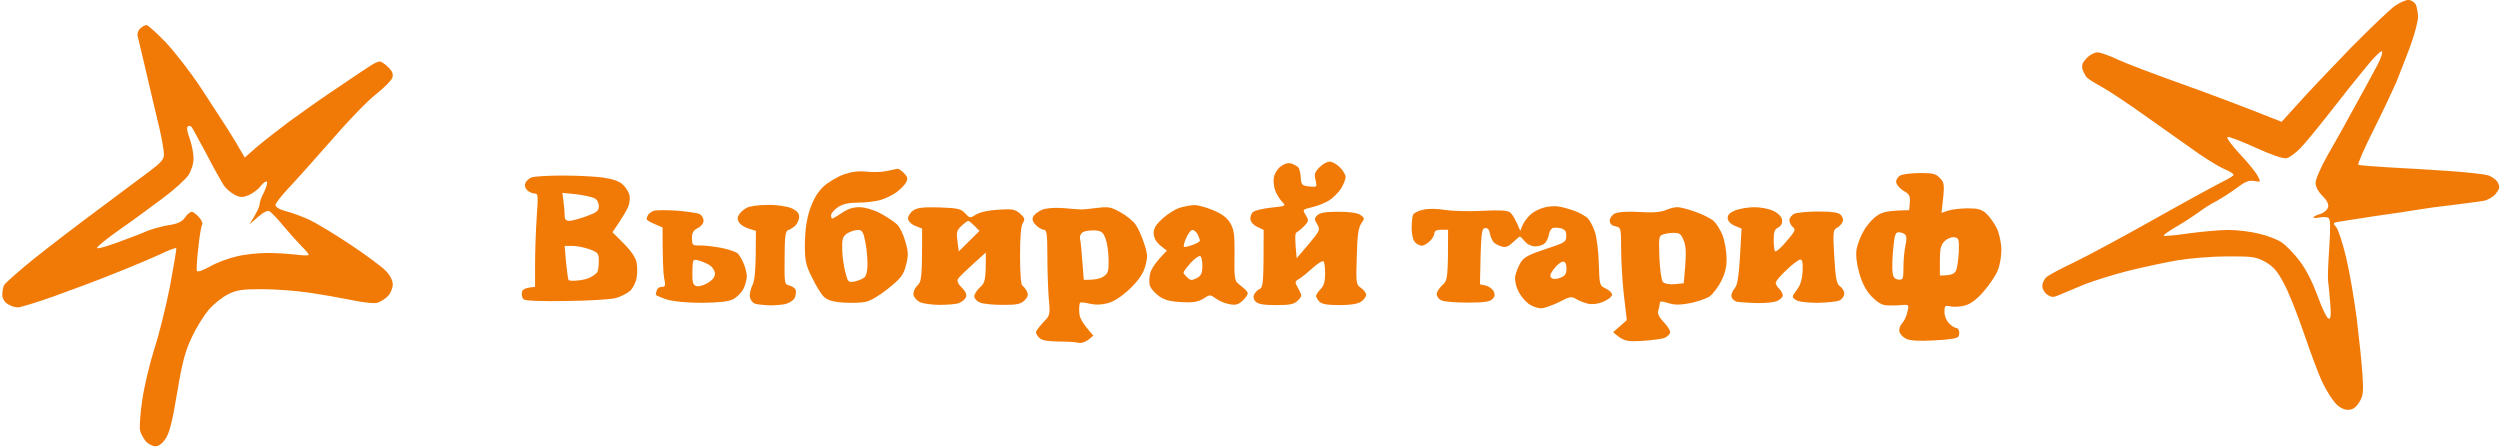
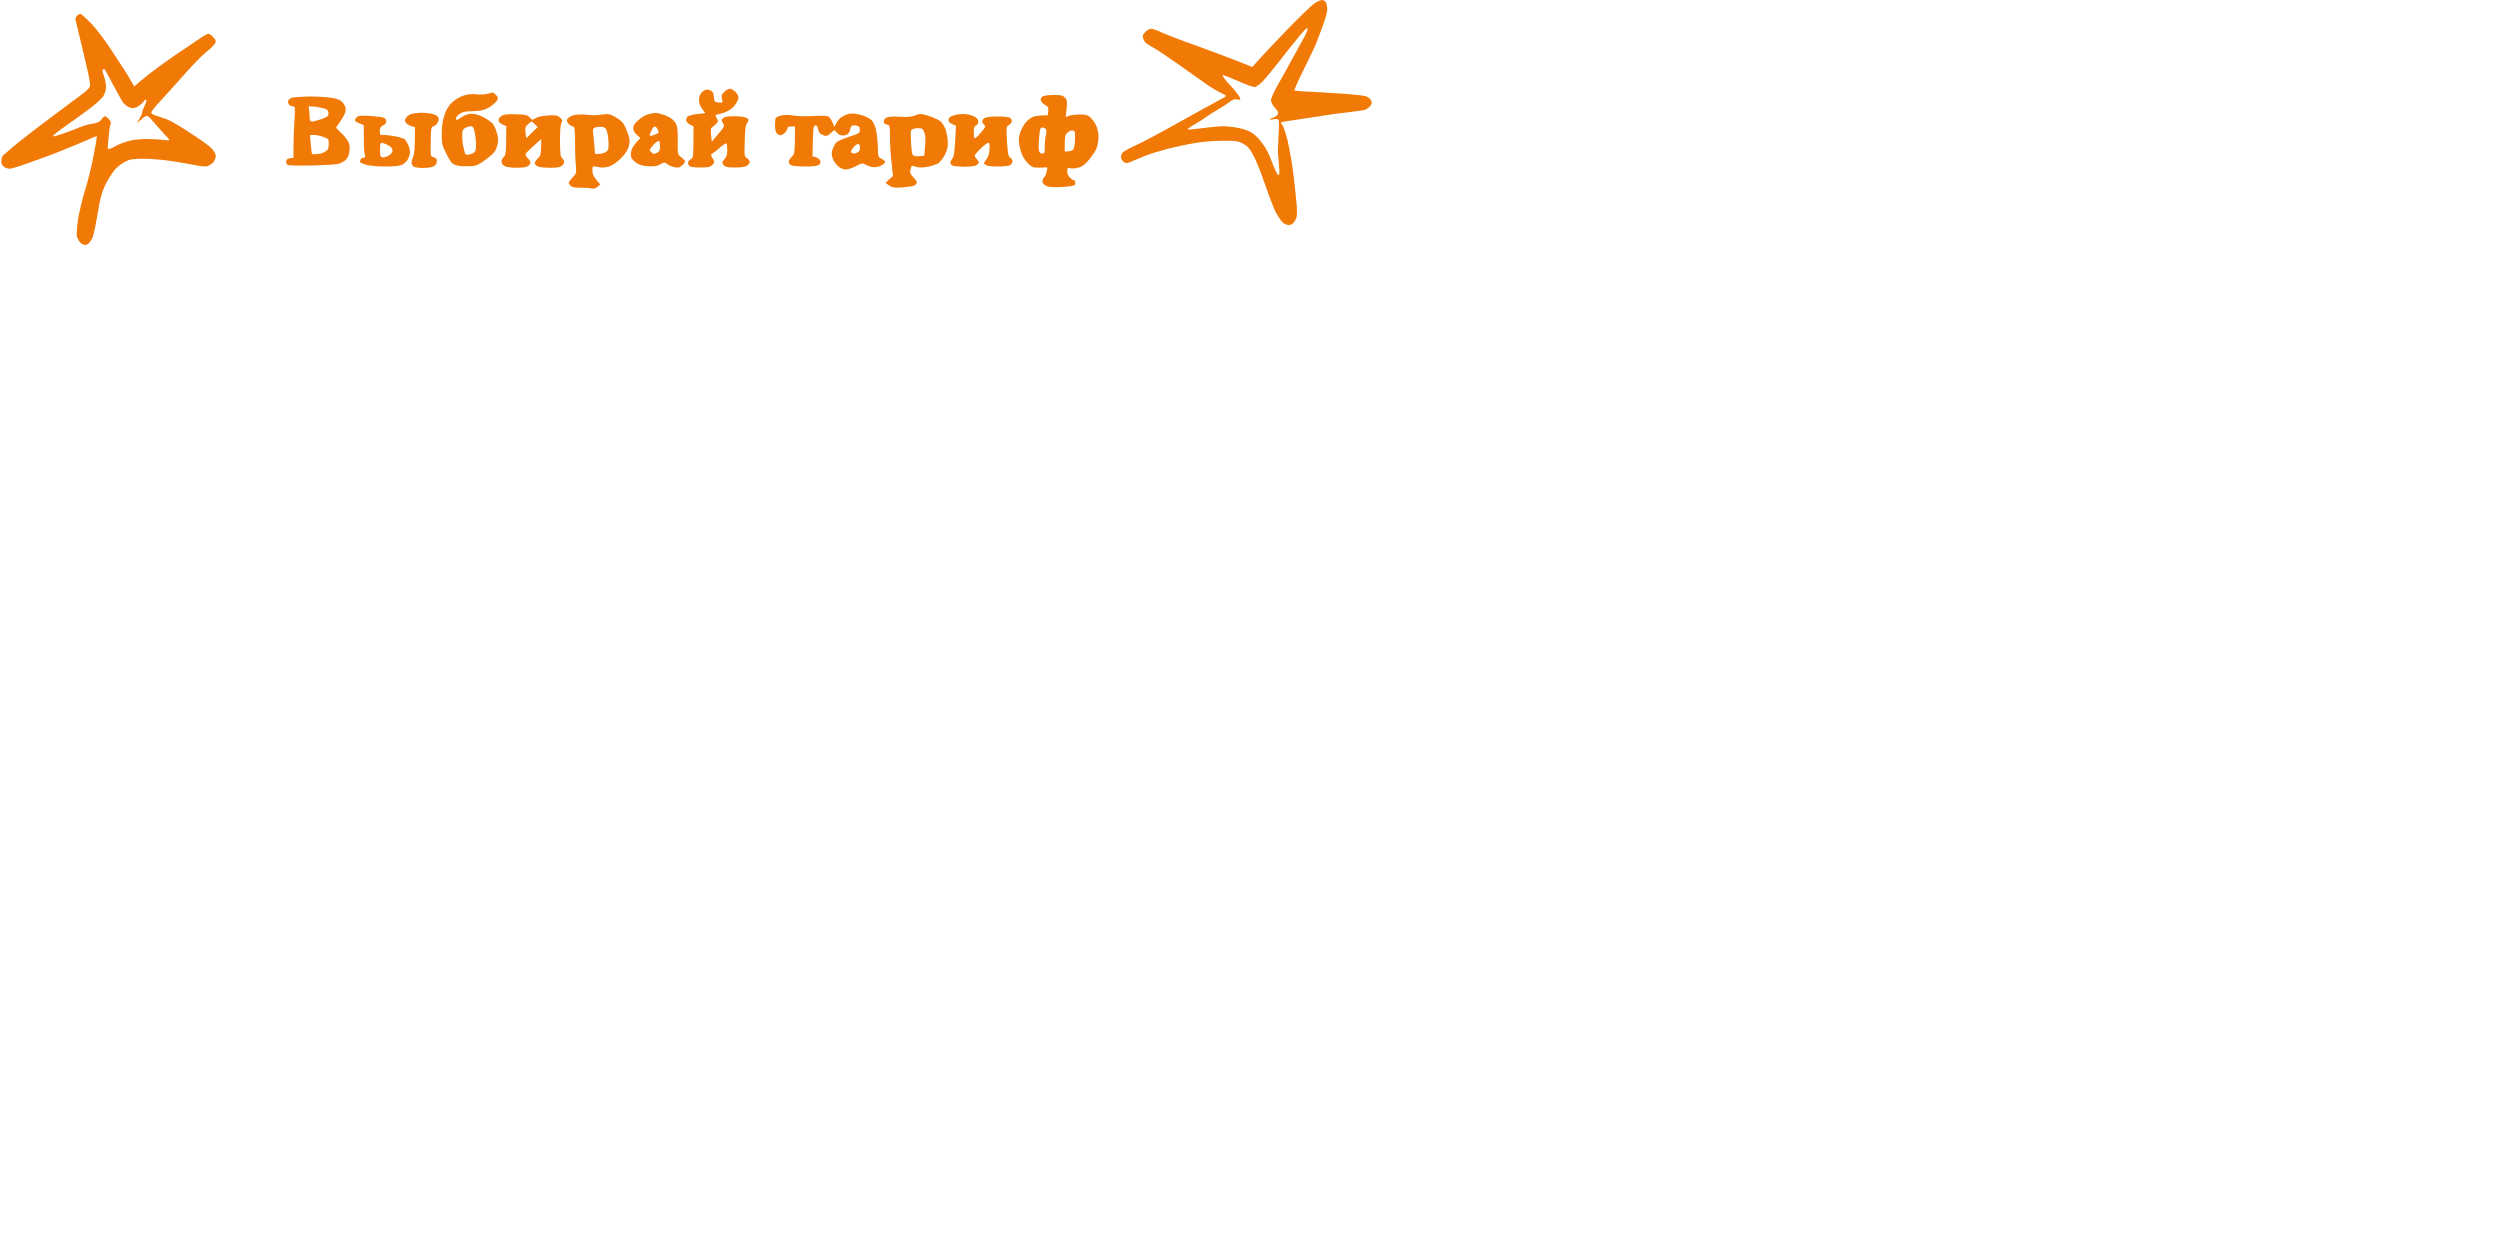
- <svg xmlns="http://www.w3.org/2000/svg" version="1.2" width="1098" height="196" preserveAspectRatio="xMinYMin">
-   <path fill-rule="evenodd" d="M64.3 11c.7 0 4.5 3.5 8.6 7.7C76.9 23 84 32.1 88.5 39s9.8 15 11.7 18c1.9 3 4.3 7 7.3 12.2l5-4.4c2.8-2.4 9.3-7.5 14.5-11.4 5.2-3.8 14.8-10.6 21.3-14.9 6.5-4.4 13-8.8 14.5-9.7 1.5-1 3.3-1.8 4-1.8.6 0 2.3 1.1 3.7 2.5 1.9 1.9 2.3 3 1.8 4.7-.5 1.2-3.7 4.5-7.3 7.3-3.6 2.8-12.1 11.6-19 19.6-6.9 7.9-15.3 17.3-18.7 20.9-3.4 3.6-6.3 7.2-6.3 8 0 1 1.7 2 4.7 2.8 2.7.7 7.3 2.4 10.3 3.8 3 1.4 11.1 6.3 18 10.9 6.9 4.6 13.9 9.8 15.5 11.5 1.9 2 3 4.2 3 6 0 1.5-.9 3.7-2 4.9-1.1 1.2-3.1 2.5-4.5 3-1.6.5-5.7.1-11.5-1.1-5-1-13.5-2.5-19-3.3-5.5-.8-14.7-1.5-20.5-1.5-8.9 0-11.2.4-14.9 2.3-2.5 1.2-6.2 4.2-8.4 6.7-2.1 2.5-5.5 7.9-7.4 12-2.9 6.1-4.2 10.7-6.5 24.5-2.1 12.7-3.4 17.8-5.1 20.2-1.4 2.1-3 3.3-4.4 3.3-1.3 0-3.2-1-4.3-2.2-1-1.3-2.2-3.4-2.5-4.8-.3-1.4.1-7.5 1-13.5s3.3-16 5.2-22c2-6 5.1-18.4 6.9-27.5 1.7-9.1 3-16.7 2.8-17-.2-.3-3.4.9-7.1 2.7-3.7 1.7-12.7 5.5-19.8 8.3-7.1 2.9-19.2 7.4-26.7 10.1-7.6 2.7-14.8 4.9-16 4.9-1.3 0-3.3-.7-4.5-1.5-1.4-.9-2.3-2.5-2.3-4.1 0-1.4.4-3.3.8-4.2.5-.9 6.3-6 12.8-11.3 6.5-5.2 18.9-14.7 27.4-21 8.5-6.4 18.8-14 22.8-17 6-4.5 7.3-5.9 7.2-8.2 0-1.5-.9-6.6-2-11.5-1.2-4.8-2.7-11.4-3.5-14.7-.8-3.3-2.3-10-3.5-15-1.2-5-2.3-9.8-2.6-10.8-.2-.9.3-2.4 1.2-3.2.8-.8 2.1-1.5 2.7-1.5zm19 49.8c.9 2.6 1.7 6.5 1.7 8.7 0 2.5-.9 5.3-2.3 7.5-1.3 1.9-6.6 6.7-11.8 10.5-5.2 3.9-13.5 10-18.6 13.5-5.1 3.6-9.4 7.1-9.7 7.8-.4.7 3.2-.2 8.7-2.2 5-1.8 11-4.1 13.2-5.1 2.2-.9 6.5-2.1 9.5-2.6 4.1-.6 5.9-1.5 7.3-3.4.9-1.4 2.3-2.5 3-2.5.6.1 2.1 1.2 3.2 2.5s1.7 2.7 1.3 3.2c-.4.4-1.2 5-1.7 10.1-.6 5-.9 9.7-.6 10.2.3.6 2.8-.3 5.8-2 2.8-1.6 8.1-3.6 11.7-4.4 3.6-.9 9.6-1.5 13.5-1.5 3.9 0 9.4.4 12.3.7 3 .4 5.5.5 5.7.2.3-.3-1-1.8-2.7-3.5-1.7-1.7-5.3-5.7-8.1-9-2.7-3.3-5.6-6.3-6.3-6.7-.9-.5-2.8.4-5.1 2.5l-3.7 3.2c3.4-5.4 4.4-7.8 4.4-8.7 0-1 .9-3.5 2-5.5 1-2.1 1.6-4.1 1.2-4.5-.4-.4-1.6.5-2.7 1.9-1.1 1.5-3.5 3.2-5.2 4-2.8 1.1-3.8 1.1-6.3-.2-1.6-.8-3.8-2.7-4.8-4.2-1-1.6-4.5-7.8-7.6-13.8-3.2-6-6.1-11.3-6.5-11.8-.4-.4-1.1-.5-1.6-.2-.6.4-.3 2.5.8 5.3zM1057.7 0c1.3 0 2.7.9 3.3 2 .5 1.1 1 3.6 1 5.5s-1.6 7.9-3.6 13.3c-2 5.3-4.7 12.2-5.9 15.2-1.3 3-5.7 12.4-9.9 20.8-4.2 8.3-7.3 15.4-6.8 15.6.4.2 6.3.7 13.2 1.1 6.9.3 18.8 1.1 26.5 1.6 7.7.5 15.5 1.4 17.3 1.9 1.7.6 3.7 2 4.3 3.3.9 1.8.7 2.7-.9 4.7-1 1.4-3.4 2.8-5.3 3.2-1.9.3-7.9 1.1-13.4 1.8-5.5.6-12.2 1.5-15 2-2.7.5-11.7 1.8-20 3-8.2 1.3-15.7 2.4-16.5 2.6-1.3.4-1.3.6.1 2.2.8.9 2.8 6.9 4.3 13.2 1.5 6.3 3.6 18.5 4.7 27 1 8.5 2.2 19.5 2.5 24.5.5 8 .3 9.4-1.5 12.3-1.5 2.3-2.9 3.2-4.8 3.2-1.8 0-3.8-1-5.4-2.7-1.5-1.6-4-5.5-5.6-8.8-1.7-3.3-5.3-13-8.2-21.5-2.9-8.5-6.9-18.7-9-22.5-2.9-5.5-4.7-7.5-8.2-9.5-4-2.2-5.5-2.4-16.4-2.4-6.6 0-16.5.8-22 1.7-5.5.9-15.4 3.1-22 4.7-6.6 1.7-15.2 4.4-19 5.9-3.8 1.6-8.6 3.6-10.5 4.4-3.1 1.4-3.8 1.4-5.7.2-1.3-.8-2.3-2.5-2.3-3.7-.1-1.3.7-3 1.7-4 1-.9 6.5-3.9 12.3-6.6 5.8-2.8 21.6-11.3 35.1-18.9 13.5-7.6 26.9-14.9 29.7-16.3 2.9-1.4 5.2-2.8 5.2-3.2 0-.5-1.7-1.5-3.7-2.4-2.1-.8-7.2-3.9-11.3-6.7-4.1-2.9-14.2-10-22.5-15.9-8.2-5.9-17.5-12.1-20.5-13.7-3-1.6-6-3.5-6.6-4.2-.6-.8-1.4-2.4-1.8-3.6-.4-1.7.1-3 1.9-4.8 1.3-1.4 3.4-2.5 4.7-2.5 1.3 0 5.2 1.4 8.8 3.1 3.6 1.7 16 6.4 27.5 10.5s26.3 9.6 44.6 16.9l7.7-8.5c4.2-4.7 14.4-15.4 22.6-23.9 8.3-8.4 16.9-16.6 19-18.2 2.2-1.6 5-2.9 6.3-2.9zm-34.5 49.5c-5.2 6.6-11 13.7-13 15.7-2.1 2.1-4.7 4-5.9 4.3-1.5.3-6.5-1.4-13.8-4.7-6.3-2.9-11.8-5-12.2-4.6-.5.4 2 3.8 5.5 7.5s7 8 7.8 9.6C993 80 993 80 990 79.5c-2.4-.4-4 .3-7.7 3.1-2.7 2-6.6 4.5-8.8 5.7-2.2 1.1-5.6 3.2-7.5 4.7-1.9 1.4-6.3 4.3-9.7 6.3-3.5 2-6.2 3.9-6 4.2.1.3 5-.1 11-1 5.9-.8 13.7-1.5 17.5-1.5 3.7 0 9.6.7 13.2 1.6 3.6.8 8.1 2.5 10 3.8 1.9 1.2 5.5 4.9 8 8.2 2.9 3.8 5.7 9.4 8 15.7 1.9 5.3 4.1 9.7 4.8 9.7.9 0 1.1-1.8.6-7.2-.3-4-.7-8.2-.9-9.3-.2-1.1 0-7.6.5-14.5.6-9.3.5-12.7-.3-13.3-.7-.4-2.4-.5-3.9-.2-1.6.3-2.8.3-2.8 0s1.3-1 3-1.5 3.2-1.9 3.5-3q.5-2-2.5-5c-1.9-1.9-3-4-3-5.7 0-1.6 2.3-6.8 5.1-11.8 2.9-5 8.4-14.8 12.3-22 4-7.2 8.4-15.4 9.9-18.2 1.5-2.9 2.3-5.5 1.8-5.8-.5-.2-3.8 3-7.2 7.3-3.5 4.2-10.6 13.1-15.7 19.7zM567.1 71.8c1.2.4 2.6 1.2 3.1 1.7s1 2.6 1.1 4.5c.2 3.2.5 3.5 3.7 3.9 3.5.3 3.5.3 2.8-2.8-.7-2.5-.4-3.5 1.7-5.6 1.3-1.4 3.3-2.5 4.5-2.5 1.1 0 3.1 1.1 4.5 2.5s2.5 3.3 2.5 4.3c0 .9-.9 3.2-2 5-1.1 1.7-3.5 4.1-5.2 5.2-1.8 1.1-5.2 2.5-7.5 3-4.3 1-4.3 1-2.8 3.5 1.4 2.3 1.3 2.7-.7 4.8-1.3 1.3-2.8 2.5-3.4 2.8-.6.2-.8 2.4.1 11.3l5.3-6.2c5-6 5.1-6.3 3.7-8.7-1.3-2.2-1.3-2.7.1-4 1.1-1.1 3.8-1.5 9.2-1.5 5 0 8.4.5 9.7 1.4 1.9 1.3 1.9 1.5.4 3.7-1.3 1.8-1.8 5.4-2 14.6-.4 11.8-.3 12.3 1.9 13.8 1.2.8 2.2 2.2 2.2 3 0 .8-1 2.2-2.2 3-1.5 1-4.7 1.5-9.5 1.5-5.2 0-7.7-.4-8.8-1.5-.8-.8-1.5-2-1.5-2.5s.9-1.9 2-3c1.4-1.4 2-3.4 2-6.7 0-2.7-.3-5.1-.7-5.5-.5-.4-2.6.9-4.9 3-2.2 2-4.9 4.2-6 4.8-1.8 1.1-1.8 1.3-.1 4.3 1.6 3 1.6 3.2-.3 5.1-1.6 1.6-3.3 2-9.5 2-5.3 0-7.9-.4-9-1.5-.9-.9-1.2-2.1-.7-3.1.4-.9 1.5-2.1 2.5-2.5 1.5-.8 1.7-2.5 1.7-25.9l-2.7-1.3c-1.6-.7-2.9-2.1-3.1-3.2-.2-1.1.3-2.6 1-3.3.7-.7 4.3-1.6 8-2 6.7-.7 6.7-.7 4.8-2.7-1-1.1-2.4-3.3-3-5-.6-1.7-.8-4.2-.5-5.7.3-1.6 1.6-3.7 3-4.7 1.6-1.2 3.2-1.7 4.6-1.3zm-172.8 2.3c.4 0 1.6.8 2.7 1.9 1.6 1.6 1.8 2.4 1 4-.5 1.1-2.5 3.1-4.2 4.4-1.8 1.3-5.1 2.9-7.3 3.5-2.2.6-6.6 1.1-9.7 1.1-4.1 0-6.7.6-8.8 2-1.6 1.1-3 2.7-3 3.5 0 .8.2 1.5.5 1.5s2.2-1.1 4.3-2.5q3.7-2.6 7.7-2.5c2.3 0 6.1 1.1 9 2.6 2.8 1.5 6 3.6 7.3 4.8 1.3 1.1 3 4.6 3.8 7.6 1.4 4.7 1.4 6.2.3 10.5-1.1 4.3-2.2 5.7-7.9 10.3-3.9 3.1-7.9 5.5-10 5.8-1.9.4-6.3.5-9.6.3-4.4-.3-6.8-1-8.4-2.4-1.2-1.1-3.6-4.9-5.3-8.5-2.9-5.8-3.2-7.4-3.2-15 .1-5.9.7-10.5 2.2-15 1.6-4.6 3.3-7.5 6-10.1 2.1-1.9 6.1-4.3 8.9-5.3 3.5-1.2 6.7-1.6 10-1.2 2.7.3 6.7.2 8.9-.3s4.3-.9 4.8-1zm-24.4 35.5c0 3 .7 7.5 1.4 10 1.1 4.4 1.3 4.6 4.2 4 1.7-.4 3.6-1.2 4.3-1.9.7-.7 1.3-3.3 1.2-5.9 0-2.7-.4-7-1-9.8-.8-4.2-1.4-5-3.2-5-1.3 0-3.4.7-4.7 1.5-2 1.4-2.3 2.3-2.2 7.1zM843.3 76c5.7 0 7 .3 8.8 2.3 2 2 2.1 2.8.6 15.2l2.9-1c1.6-.5 5.5-1 8.6-1 4.6 0 6.1.4 8.4 2.5 1.4 1.4 3.5 4.3 4.5 6.5s1.9 6.3 1.9 9.3c0 2.8-.7 6.9-1.6 9-.8 2-3.5 6.1-6 9-3 3.5-5.6 5.5-8.1 6.3-2.1.6-5 .8-6.5.5-2.6-.6-2.8-.3-2.8 2.4 0 1.7.9 3.9 2 5s2.5 2 3 2c.6 0 1.2.6 1.4 1.3.2.6.1 1.8-.2 2.5-.5.8-4 1.4-10.7 1.7-7 .4-10.8.1-12.5-.8-1.4-.7-2.6-2.1-2.8-3.2-.2-1.1.4-2.7 1.2-3.5.8-.8 1.9-3 2.3-4.9.8-3.3.8-3.4-2.7-3.1-1.9.2-4.8.2-6.5.1-2-.1-4.1-1.4-6.5-3.9-2.4-2.5-4.1-5.7-5.4-10.2-1.2-4.3-1.6-7.9-1.2-10.5.4-2.2 1.8-5.9 3.2-8.2 1.3-2.4 3.9-5.3 5.7-6.5 2.3-1.7 4.7-2.3 14.2-2.5l.3-3.4c.2-2.9-.2-3.7-2.8-5.1-1.6-1-3.1-2.7-3.2-3.8-.1-1 .7-2.4 1.8-2.9 1-.6 4.9-1.1 8.7-1.1zm-12.1 43.5c.2 2.2.9 3.1 2.6 3.3 2 .2 2.2-.2 2.2-5.5 0-3.2.4-7.5.9-9.6.6-2.7.5-4.1-.3-4.8-.6-.5-1.9-.9-2.8-.9-1.3 0-1.8 1.4-2.3 7.3-.4 3.9-.5 8.5-.3 10.2zm20.8-5v6.5c5 0 6.3-.7 7-2 .6-1.1 1.1-4.8 1.3-8.2.2-5.8 0-6.3-2-6.6-1.2-.2-3.1.6-4.2 1.7-1.7 1.7-2.1 3.3-2.1 8.6zM247 77.1c6.3 0 14.4.4 18 .9 4.5.7 7.2 1.7 8.7 3.2 1.3 1.3 2.5 3.3 2.8 4.6.3 1.2 0 3.4-.6 5-.6 1.5-2.4 4.6-6.9 11.2l5 5c3.2 3.2 5.2 6.2 5.6 8.3.3 1.7.4 4.8 0 6.7-.3 1.9-1.6 4.5-2.8 5.7-1.3 1.1-4.1 2.6-6.3 3.2-2.2.6-12 1.2-21.7 1.3-10.8.2-18.1-.1-18.8-.7-.6-.5-1-1.9-.8-3 .2-1.4 1.2-2.1 5.8-2.5v-9.7c0-5.4.3-14.6.7-20.6.7-9.8.7-10.7-.9-10.7-1 0-2.5-.7-3.3-1.5-.9-.9-1.2-2.1-.7-3.2.4-.9 1.6-2 2.7-2.4 1.1-.4 7.2-.8 13.5-.8zm.5 11.5c.3 2.1.5 4.9.5 6.2 0 1.5.6 2.2 2 2.2 1.1 0 4.5-.9 7.5-2 4.7-1.7 5.5-2.4 5.5-4.5 0-1.5-.8-2.9-2-3.5-1.1-.5-4.7-1.3-8-1.7l-6-.6zm1.1 26.6c.4 4 .9 7.5 1.1 7.8.3.3 2 .4 3.9.2 1.9-.1 4.4-.7 5.7-1.4 1.2-.6 2.5-1.6 3-2.2.4-.6.7-2.8.7-4.9 0-3.4-.3-3.8-4-5.2-2.2-.8-5.6-1.5-7.5-1.5H248zM337.2 90c3.8-.1 8.3.6 10.3 1.4 2.5 1.1 3.5 2.2 3.5 3.8 0 1.2-.8 3-1.7 3.9-1 .9-2.5 1.8-3.2 2-1.1.3-1.5 2.9-1.5 12-.1 11.4-.1 11.8 2.1 12.3 1.3.3 2.5 1.2 2.8 2 .2.9 0 2.4-.5 3.5-.6 1.1-2.5 2.3-4.3 2.7-1.8.3-5 .6-7.2.5-2.2-.1-4.8-.4-5.8-.7-.9-.2-2-1.5-2.3-2.7-.3-1.2.2-3.6 1-5.3 1.1-2.1 1.6-6 1.6-24l-3.2-1c-1.7-.5-3.6-1.7-4.2-2.7-.8-1.3-.8-2.2 0-3.5.6-1 2.1-2.3 3.5-3 1.3-.7 5.4-1.2 9.1-1.2zm187.3.1c1.6-.1 5.4 1 8.5 2.3 3.8 1.6 6 3.3 7.4 5.7 1.6 2.8 1.9 5.1 1.8 14.1-.2 8.4.1 11 1.2 12 .8.7 2.2 1.8 3 2.5.9.7 1.6 1.7 1.6 2.2 0 .6-1 2-2.3 3.2-1.8 1.7-3 2-5.7 1.5-2-.3-4.7-1.5-6-2.5-2.5-1.8-2.6-1.8-5.5.1-2.4 1.4-4.5 1.8-9.5 1.5-4.8-.2-7.4-.9-9.8-2.5-1.8-1.3-3.6-3.3-4.1-4.5-.5-1.3-.4-3.7.1-5.8.5-1.9 2.4-4.9 7.3-9.8l-2.9-2.3c-2-1.7-2.8-3.3-2.9-5.4 0-2.2 1-3.8 4-6.5 2.1-1.9 5.4-4 7.3-4.6 1.9-.6 4.8-1.2 6.5-1.2zm-4.5 18.3c.2.2 1.9-.1 3.7-.8 1.8-.6 3.3-1.5 3.3-1.9 0-.4-.5-1.7-1-2.8-.6-1.1-1.6-1.9-2.3-1.9-.7 0-1.9 1.6-2.7 3.5-.9 1.9-1.3 3.6-1 3.9zm-.2 11.3c0 .4.8 1.4 1.7 2.2 1.3 1.3 2 1.3 4 .3s2.5-2.1 2.6-5.2c0-2.2-.4-4.2-.9-4.5-.6-.3-2.5 1-4.3 3-1.7 1.9-3.1 3.8-3.1 4.2zm164.7-29c1.6.2 4.8 1.1 7 1.9 2.2.8 4.8 2.3 5.8 3.2.9.9 2.4 3.7 3.2 6.1.8 2.5 1.6 8.8 1.7 14 .3 9.3.3 9.5 3 10.8 1.5.7 2.8 1.9 2.8 2.7 0 .9-1.7 2.2-3.8 3.1-2.3 1-4.9 1.3-6.7.9-1.7-.4-4-1.3-5.3-2.1-2-1.2-2.8-1.1-7.5 1.4-2.9 1.4-6.4 2.7-7.9 2.7s-4-.9-5.5-2c-1.6-1.2-3.6-3.7-4.6-5.8-1-2.1-1.5-4.8-1.2-6.4.3-1.5 1.3-4.1 2.3-5.8 1.5-2.4 3.4-3.5 11-6 8.5-2.8 9.1-3.1 9.1-5.7.1-2-.5-2.9-2.2-3.4-1.2-.3-2.9-.4-3.6-.2-.8.2-1.6 1.5-1.8 2.8-.2 1.4-1 3.2-1.8 3.9-.7.8-2.6 1.4-4.2 1.4s-3.6-.9-4.6-2.2c-.9-1.1-1.9-2.1-2.2-2.1-.2 0-1.6 1.2-3 2.5-1.8 1.8-3.2 2.4-4.8 1.9-1.2-.3-2.8-1.1-3.5-1.7-.7-.7-1.5-2.4-1.8-3.9-.3-1.9-1-2.7-2.2-2.5-1.5.2-1.8 1.7-2.2 24.7l2.5.5c1.3.3 2.9 1.4 3.5 2.5.7 1.5.6 2.4-.6 3.5-1.2 1.2-4 1.5-11 1.5-5.2 0-10.3-.4-11.4-1-1.1-.5-2-1.7-2-2.7 0-1 1.2-2.8 2.5-4 2.3-2.1 2.5-2.8 2.5-24.3h-3q-3 0-3 1.5c0 .9-.9 2.4-2 3.5s-2.7 2-3.5 2c-.9 0-2.2-.6-3-1.5-.9-.9-1.5-3.3-1.5-6.2 0-2.6.3-5.3.7-6 .4-.7 2.4-1.7 4.4-2.1 2.1-.5 6.1-.5 9.5.1 3.2.5 10.6.7 16.4.4 7.4-.4 11-.2 12.1.6 1 .7 2.4 2.8 4.6 8.2l1-2.5c.6-1.3 2.1-3.4 3.4-4.6 1.3-1.2 3.9-2.6 5.9-3.1 1.9-.6 4.8-.8 6.5-.5zm-3.6 30.4c0 .5.5 1.1 1.1 1.3.5.3 2.1.1 3.5-.5 1.9-.7 2.5-1.7 2.5-4 0-1.9-.5-3-1.5-3-.8 0-2.4 1.2-3.6 2.7-1.2 1.4-2.1 3-2 3.5zm-268.2-30c8 .3 9.4.6 11.2 2.6 2 2.2 2.2 2.2 4.8.5 1.7-1 5.6-1.9 9.8-2.1 6.1-.4 7.3-.2 9.5 1.7 2.1 1.9 2.3 2.5 1.2 4.2-.8 1.3-1.2 6.2-1.2 14.4 0 7.4.4 12.7 1 13 .5.3 1.4 1.4 2 2.5.7 1.6.5 2.5-1 4-1.7 1.7-3.4 2-9.5 2-4.2 0-8.7-.4-10-1-1.4-.5-2.5-1.7-2.6-2.7 0-1 1.2-2.8 2.5-4 2.3-2 2.6-3.1 2.6-15.3l-5.8 5.2c-3.1 2.8-6.1 5.7-6.5 6.5-.5.8.2 2.3 1.8 3.8 1.7 1.7 2.2 3.1 1.7 4.2-.4.9-1.7 2-3 2.5-1.2.5-5 .8-8.5.8-3.4 0-7.4-.6-8.7-1.2-1.4-.7-2.7-2.2-2.8-3.3-.2-1.1.6-2.9 1.7-4 1.9-1.8 2.1-3.1 2.1-25l-3-1.2c-1.8-.7-3.1-2.1-3.2-3.2 0-1.1 1-2.7 2.3-3.6 1.9-1.2 4.4-1.5 11.6-1.3zm7.8 14.8.6 4.5 9.1-9c-3.3-3.4-4.6-4.4-5-4.4-.4.1-1.8 1.1-3 2.3-2 1.8-2.2 2.8-1.7 6.6zM467 91.4c3.5.3 7.1.6 8 .6.8 0 3.9-.3 7-.7 4.8-.6 6-.4 10.2 2 2.6 1.4 5.6 3.9 6.6 5.4 1.1 1.5 2.7 5.2 3.7 8.2 1.6 4.8 1.6 6.1.5 10-.9 3.3-2.8 6-6.6 9.8-3.6 3.4-6.9 5.6-9.7 6.4-2.9.8-5.4.9-8 .3-2.1-.5-4-.7-4.3-.5-.3.3-.5 2.1-.4 4 0 2.5 1 4.6 6.2 10.5l-2.3 1.9c-1.4 1-3.3 1.6-4.4 1.2-1.1-.3-5.1-.5-8.8-.5-4.6-.1-7.2-.5-8.2-1.6-.9-.8-1.5-1.9-1.5-2.5 0-.5 1.4-2.4 3.1-4.2 3.1-3.2 3.2-3.3 2.5-10.8-.3-4.1-.6-12.5-.6-18.7 0-9.3-.3-11.3-1.5-11.3-.9 0-2.4-.9-3.5-2-1.3-1.3-1.8-2.5-1.3-3.6.4-1 2.1-2.3 3.8-3.1 2-.8 5.2-1.1 9.5-.8zm7.4 13.8c.3 1.2.7 5.7 1 10l.6 7.7c5 .1 7.5-.6 8.7-1.5 1.9-1.2 2.3-2.3 2.2-7.2 0-3.2-.6-7.3-1.3-9.3-1.1-2.9-1.8-3.5-4.7-3.7-1.9-.1-4.2.2-5.2.7-1.1.7-1.6 1.8-1.3 3.3zM736.5 91c1.1-.1 4.7.8 8 2 3.3 1.1 7 3 8.3 4.2 1.2 1.2 2.9 4 3.8 6.2.8 2.2 1.6 6.5 1.7 9.5.1 4.2-.5 6.8-2.3 10.5-1.4 2.7-3.7 5.7-5 6.7-1.4 1-5.2 2.3-8.5 3-4.7.9-6.9.9-9.8 0-2.9-.9-3.7-.9-3.7.1-.1.7-.3 2.1-.7 3.2-.4 1.4.4 3 2.6 5.3 1.7 1.8 2.9 3.8 2.6 4.5-.2.7-1.3 1.6-2.2 2.1-1 .5-5.4 1.1-9.8 1.4-7.2.4-8.3.3-13-3.8l6-5.3-1.3-11.1c-.7-6.1-1.2-15.2-1.2-20.3 0-9.1-.1-9.3-2.5-9.8q-2.5-.5-2.5-2.5c0-1.1 1-2.5 2.2-3.1 1.4-.7 5.4-1 10.8-.7 5.7.4 9.4.1 11.5-.8 1.6-.7 3.9-1.3 5-1.3zm-7.7 22c.2 5.2.9 10 1.5 10.8.7.8 2.7 1.2 5.2 1l4-.4c1.2-12.2 1.1-15.6.2-18.2-1-2.9-1.8-3.8-3.7-3.9-1.4-.1-3.7.1-5 .5-2.5.7-2.5.8-2.2 10.2zm41.7-22c2.8 0 6.5.7 8.5 1.7 2.2 1.1 3.6 2.6 3.7 4 .2 1.4-.5 2.6-1.7 3.2-1.6.8-2 2-2 5.5 0 2.5.3 4.8.7 5 .4.3 2.7-1.7 5-4.5 3.7-4.3 4.1-5.1 2.7-6.2-.8-.7-1.5-2-1.5-3s1-2.2 2.1-2.8c1.1-.5 5.8-1 10.5-1 6.2 0 8.9.4 10 1.5.9 1 1.2 2.2.7 3.2-.4.9-1.5 2-2.5 2.5-1.6.8-1.7 2-1.1 12.6.6 9.8 1 11.9 2.5 13 1 .7 1.9 2.1 1.9 3.2s-.9 2.5-2 3c-1.1.6-5.5 1-9.8 1.1-4.6 0-8.5-.5-9.5-1.3-1.8-1.2-1.8-1.4.4-4.3 1.6-2 2.4-4.6 2.6-8.2.2-3.7-.1-5.2-1-5.2-.7 0-3.4 2-6 4.5-2.6 2.4-4.8 5-4.8 5.7 0 .7.7 1.9 1.6 2.7.8.9 1.5 2.1 1.5 2.8 0 .7-1 1.8-2.3 2.4-1.2.7-5.4 1.1-9.2 1-3.9-.1-7.8-.4-8.8-.6-.9-.3-2-1.2-2.2-2.1-.3-.8.3-2.5 1.3-3.7 1.5-1.8 2-4.7 3.1-26.3l-2.9-1.2c-1.9-.8-3.1-2.1-3.2-3.3-.1-1.5.9-2.5 3.3-3.5 1.8-.7 5.6-1.4 8.4-1.4zM297 92.5c4.6.4 9.3 1 10.2 1.5 1 .5 1.8 1.8 1.8 2.9 0 1.2-1.1 2.6-2.6 3.3-1.9 1-2.5 2-2.5 4.5.1 3.1.2 3.2 3.8 3.1 2.1 0 6.2.5 9.3 1.1 3 .6 6.1 1.7 6.9 2.3.7.7 2 2.7 2.7 4.5.8 1.8 1.4 4.4 1.4 5.7 0 1.4-.7 3.9-1.5 5.5-.9 1.7-2.9 3.7-4.5 4.5-2.1 1.1-6.2 1.5-13.8 1.6-6.8 0-12.4-.6-15.5-1.5-2.6-.9-4.7-1.8-4.7-2.1 0-.2.2-1.1.5-2 .2-.8 1.3-1.5 2.2-1.4 1.5 0 1.7-.6 1-3.8-.4-2.1-.7-7.9-.7-22.3l-3.5-1.5c-2-.8-3.5-1.8-3.5-2.2 0-.4.3-1.3.7-1.9.4-.6 1.4-1.3 2.3-1.7.8-.3 5.3-.4 10-.1zm8.7 33.1c1 .4 3.2-.2 5.1-1.3q3.2-1.9 3.2-4.1c0-1.2-1-2.9-2.3-3.7-1.2-.8-3.4-1.7-4.8-2.1-2.6-.7-2.7-.6-2.8 4.9-.1 4.5.2 5.8 1.6 6.3z" style="fill:#f17906" />
+ <svg xmlns="http://www.w3.org/2000/svg" version="1.2" width="1000" height="500">
+   <path fill-rule="evenodd" d="M32.1 5.5c.4 0 2.3 1.8 4.3 3.8 2.1 2.2 5.6 6.8 7.8 10.2 2.3 3.5 4.9 7.5 5.9 9s2.1 3.5 3.6 6.1l2.5-2.2c1.4-1.2 4.7-3.8 7.3-5.7 2.6-1.9 7.4-5.3 10.7-7.4 3.2-2.2 6.5-4.4 7.2-4.9.8-.5 1.7-.9 2-.9.3 0 1.2.6 1.8 1.3 1 .9 1.2 1.5 1 2.3-.3.6-1.9 2.3-3.7 3.7-1.8 1.4-6 5.8-9.5 9.8-3.5 3.9-7.7 8.6-9.4 10.4-1.7 1.8-3.1 3.6-3.1 4 0 .5.9 1 2.4 1.4 1.3.4 3.6 1.2 5.1 1.9 1.5.7 5.5 3.1 9 5.5 3.5 2.2 7 4.8 7.8 5.7.9 1 1.5 2.1 1.5 3 0 .8-.5 1.8-1 2.5-.6.5-1.6 1.2-2.3 1.5-.8.2-2.8 0-5.8-.6-2.5-.5-6.7-1.2-9.4-1.6-2.8-.4-7.4-.8-10.3-.8-4.5 0-5.6.2-7.5 1.2-1.2.6-3.1 2.1-4.2 3.3-1 1.3-2.7 4-3.7 6-1.4 3-2.1 5.3-3.2 12.3-1.1 6.3-1.7 8.9-2.6 10-.7 1.1-1.5 1.7-2.2 1.7-.6 0-1.6-.5-2.1-1.1-.5-.6-1.1-1.7-1.3-2.4-.1-.7.1-3.7.5-6.7.5-3 1.7-8 2.6-11 1-3 2.6-9.3 3.5-13.8.9-4.5 1.5-8.3 1.4-8.5-.1-.1-1.7.5-3.5 1.4-1.9.8-6.4 2.7-9.9 4.1-3.6 1.5-9.6 3.7-13.4 5-3.8 1.4-7.4 2.5-8 2.5-.6 0-1.6-.3-2.2-.7C1 66.3.5 65.5.5 64.7c0-.7.2-1.6.4-2.1.3-.4 3.2-3 6.4-5.6 3.3-2.6 9.5-7.4 13.7-10.5 4.3-3.2 9.4-7 11.4-8.5 3-2.3 3.7-3 3.6-4.1 0-.8-.4-3.3-1-5.8-.6-2.4-1.3-5.7-1.7-7.3-.4-1.7-1.2-5-1.8-7.5-.6-2.5-1.1-4.9-1.3-5.4-.1-.5.2-1.2.6-1.6.4-.4 1.1-.8 1.4-.8zm9.5 24.9c.4 1.3.8 3.3.8 4.4 0 1.2-.4 2.6-1.1 3.7-.7 1-3.3 3.4-5.9 5.3-2.6 1.9-6.8 5-9.3 6.7-2.6 1.8-4.7 3.5-4.9 3.9-.2.4 1.6-.1 4.4-1.1 2.5-.9 5.5-2 6.6-2.5 1.1-.5 3.2-1.1 4.7-1.3 2.1-.3 3-.8 3.7-1.7.4-.8 1.1-1.3 1.5-1.3.3.1 1 .6 1.6 1.3.5.6.8 1.3.6 1.6-.2.2-.6 2.5-.8 5-.3 2.5-.5 4.9-.3 5.1.1.3 1.4-.1 2.9-1 1.4-.8 4-1.8 5.8-2.2 1.8-.5 4.8-.7 6.8-.7 1.9 0 4.7.2 6.1.3 1.5.2 2.8.3 2.9.1.1-.1-.5-.9-1.4-1.7-.8-.9-2.6-2.9-4-4.5-1.4-1.7-2.8-3.2-3.2-3.4-.4-.2-1.4.2-2.5 1.3l-1.9 1.6c1.7-2.8 2.2-3.9 2.2-4.4 0-.5.5-1.7 1-2.7.5-1.1.8-2.1.6-2.3-.2-.2-.8.3-1.3 1-.6.7-1.8 1.6-2.6 2-1.4.5-1.9.5-3.2-.1-.8-.4-1.9-1.4-2.4-2.1-.5-.8-2.2-3.9-3.8-6.9-1.6-3-3-5.7-3.2-5.9-.2-.2-.6-.3-.8-.1-.3.2-.2 1.2.4 2.6zM528.8 0c.6 0 1.3.5 1.6 1 .3.6.5 1.8.5 2.8 0 .9-.8 3.9-1.8 6.6-1 2.7-2.3 6.1-2.9 7.6-.7 1.5-2.9 6.2-5 10.4s-3.6 7.7-3.4 7.8c.2.1 3.1.4 6.6.5 3.5.2 9.4.6 13.3.8 3.8.3 7.7.7 8.6 1 .9.3 1.9 1 2.1 1.6.5.9.4 1.4-.4 2.4-.5.7-1.7 1.4-2.7 1.6-.9.1-3.9.5-6.7.9-2.7.3-6.1.7-7.5 1-1.3.2-5.8.9-10 1.5-4.1.6-7.8 1.2-8.2 1.3-.7.2-.7.3 0 1.1.4.4 1.4 3.4 2.2 6.6.7 3.1 1.8 9.3 2.3 13.5.5 4.3 1.1 9.8 1.3 12.3.2 4 .1 4.7-.8 6.1-.7 1.2-1.4 1.6-2.4 1.6-.9 0-1.9-.5-2.7-1.3-.7-.8-2-2.8-2.8-4.4-.8-1.7-2.6-6.5-4.1-10.8-1.4-4.2-3.4-9.3-4.5-11.2-1.4-2.8-2.3-3.8-4.1-4.8-2-1.1-2.7-1.2-8.2-1.2-3.3 0-8.2.4-11 .9-2.7.4-7.7 1.5-11 2.3-3.3.9-7.6 2.2-9.5 3-1.9.8-4.3 1.8-5.2 2.2-1.6.7-1.9.7-2.9.1-.6-.5-1.1-1.3-1.1-1.9-.1-.6.3-1.5.8-2s3.3-2 6.2-3.3c2.9-1.4 10.8-5.6 17.5-9.4 6.8-3.8 13.5-7.5 14.9-8.2 1.4-.7 2.6-1.4 2.6-1.6 0-.2-.9-.7-1.9-1.2-1-.4-3.6-1.9-5.6-3.3-2.1-1.5-7.1-5-11.3-8-4.1-2.9-8.7-6-10.2-6.8-1.5-.8-3-1.8-3.3-2.1-.3-.4-.7-1.2-.9-1.8-.2-.9 0-1.5.9-2.4.7-.7 1.7-1.3 2.4-1.3.6 0 2.6.7 4.4 1.6 1.8.8 8 3.2 13.7 5.2 5.8 2.1 13.2 4.8 22.3 8.5l3.9-4.3c2.1-2.3 7.2-7.7 11.3-11.9 4.1-4.2 8.4-8.3 9.5-9.1 1.1-.8 2.5-1.5 3.2-1.5zm-17.3 24.8c-2.6 3.3-5.5 6.8-6.5 7.8s-2.3 2-2.9 2.2c-.8.1-3.3-.8-6.9-2.4-3.2-1.4-5.9-2.5-6.1-2.3-.3.2 1 1.9 2.7 3.7 1.8 1.9 3.5 4 3.9 4.8.7 1.4.7 1.4-.8 1.2-1.2-.3-2 .1-3.8 1.5-1.4 1-3.4 2.2-4.4 2.8-1.1.6-2.8 1.7-3.8 2.4-.9.7-3.1 2.1-4.8 3.1-1.8 1-3.2 2-3 2.2 0 .1 2.5-.1 5.5-.5 2.9-.4 6.8-.8 8.7-.8 1.9 0 4.8.4 6.6.8 1.8.4 4.1 1.2 5 1.9 1 .6 2.8 2.4 4 4.1 1.5 1.9 2.9 4.7 4 7.8 1 2.7 2.1 4.9 2.4 4.9.5 0 .6-.9.3-3.6-.1-2-.3-4.1-.4-4.7-.1-.5 0-3.8.2-7.2.3-4.7.3-6.4-.1-6.7-.4-.2-1.2-.2-2-.1-.8.2-1.4.2-1.4 0 0-.1.7-.5 1.5-.7.9-.3 1.6-1 1.8-1.5q.2-1-1.3-2.5c-.9-1-1.5-2-1.5-2.9 0-.8 1.2-3.4 2.6-5.9 1.4-2.5 4.2-7.4 6.1-11 2-3.6 4.2-7.7 5-9.1.7-1.4 1.1-2.7.9-2.9-.3-.1-1.9 1.5-3.6 3.7-1.8 2.1-5.3 6.5-7.9 9.9zm-228 11.1c.6.2 1.3.6 1.5.9.3.2.5 1.2.6 2.2.1 1.6.2 1.8 1.8 2 1.8.1 1.8.1 1.4-1.4-.3-1.3-.2-1.8.9-2.8.6-.7 1.6-1.3 2.2-1.3.6 0 1.6.6 2.3 1.3.7.7 1.2 1.6 1.2 2.1s-.4 1.6-1 2.5c-.5.9-1.7 2.1-2.6 2.6-.9.6-2.6 1.3-3.7 1.5-2.2.5-2.2.5-1.4 1.8.7 1.1.6 1.3-.4 2.4-.6.6-1.4 1.2-1.7 1.4-.3.1-.4 1.2.1 5.6l2.6-3.1c2.5-3 2.6-3.1 1.9-4.3-.7-1.2-.7-1.4 0-2 .6-.6 1.9-.8 4.6-.8 2.5 0 4.2.3 4.9.7.9.7.9.8.2 1.9-.7.9-.9 2.7-1 7.3-.2 5.9-.2 6.1.9 6.9.6.3 1.1 1 1.1 1.5 0 .4-.5 1-1.1 1.5q-1.1.7-4.7.7c-2.6 0-3.9-.2-4.4-.7-.4-.5-.8-1-.8-1.3 0-.2.5-1 1-1.5.7-.7 1-1.7 1-3.4 0-1.3-.1-2.5-.3-2.7-.3-.2-1.3.5-2.5 1.5-1.1 1-2.4 2.1-3 2.4-.9.5-.9.6 0 2.1.8 1.5.8 1.6-.2 2.6-.8.8-1.6 1-4.7 1-2.7 0-4-.2-4.5-.7-.5-.5-.6-1.1-.4-1.6.2-.4.8-1 1.3-1.2.7-.4.8-1.3.8-13l-1.3-.6c-.8-.4-1.5-1.1-1.6-1.6-.1-.6.2-1.3.5-1.7.4-.3 2.2-.8 4-1 3.4-.3 3.4-.3 2.4-1.3-.5-.6-1.2-1.7-1.5-2.5-.3-.9-.4-2.2-.2-2.9.1-.8.8-1.9 1.5-2.4.8-.6 1.6-.8 2.3-.6zM197.1 37c.2 0 .8.4 1.3 1 .8.8.9 1.2.5 2-.2.5-1.2 1.5-2.1 2.2-.9.7-2.5 1.5-3.6 1.8-1.1.3-3.3.5-4.9.5-2 0-3.3.3-4.4 1-.8.5-1.5 1.4-1.5 1.8 0 .3.1.7.3.7.1 0 1.1-.5 2.1-1.2q1.9-1.3 3.9-1.3c1.1 0 3 .5 4.5 1.3 1.4.7 3 1.8 3.6 2.4.7.5 1.5 2.3 1.9 3.8.7 2.3.7 3.1.2 5.2-.6 2.2-1.1 2.9-4 5.2-1.9 1.5-3.9 2.7-5 2.9-.9.2-3.1.2-4.8.2-2.2-.2-3.4-.5-4.2-1.2-.6-.6-1.8-2.5-2.6-4.3-1.5-2.9-1.6-3.7-1.6-7.5 0-3 .3-5.2 1.1-7.5s1.6-3.7 3-5c1-1 3-2.2 4.4-2.7 1.8-.6 3.4-.8 5-.6 1.4.2 3.4.1 4.5-.1 1.1-.3 2.1-.5 2.4-.6zm-12.2 17.8c0 1.5.3 3.7.7 5 .5 2.2.6 2.3 2.1 2 .8-.2 1.8-.6 2.1-1 .4-.3.7-1.6.6-2.9 0-1.4-.2-3.5-.5-4.9-.4-2.1-.7-2.5-1.6-2.5-.6 0-1.7.3-2.3.7-1 .7-1.2 1.2-1.1 3.6zM421.6 38c2.8 0 3.5.1 4.4 1.1 1 1 1 1.4.3 7.7l1.4-.5c.8-.3 2.8-.5 4.3-.5 2.3 0 3.1.2 4.2 1.2.7.7 1.8 2.1 2.3 3.3.5 1.1.9 3.1.9 4.6 0 1.4-.4 3.5-.8 4.5s-1.8 3-3 4.5c-1.5 1.8-2.8 2.8-4.1 3.1-1 .3-2.5.5-3.2.3-1.3-.3-1.4-.2-1.4 1.2 0 .8.4 2 1 2.5s1.2 1 1.5 1c.3 0 .6.3.7.7.1.3 0 .9-.1 1.2-.3.4-2 .7-5.4.9-3.5.2-5.4 0-6.2-.5-.7-.3-1.3-1-1.4-1.5-.1-.6.2-1.4.6-1.8.4-.4.9-1.5 1.1-2.5.4-1.6.4-1.7-1.3-1.5-1 .1-2.4.1-3.3 0-1 0-2-.7-3.2-1.9-1.2-1.3-2.1-2.9-2.7-5.1-.6-2.2-.8-4-.6-5.3.2-1.1.9-2.9 1.6-4.1.6-1.2 1.9-2.6 2.8-3.2 1.2-.9 2.4-1.2 7.1-1.3l.2-1.7c.1-1.4-.1-1.8-1.4-2.5-.8-.5-1.6-1.4-1.6-1.9-.1-.5.3-1.2.9-1.5.5-.3 2.4-.5 4.4-.5zm-6.1 21.8c.1 1.1.5 1.5 1.3 1.6 1 .1 1.1-.1 1.1-2.8 0-1.6.2-3.7.5-4.7.3-1.4.2-2.1-.2-2.4-.3-.3-.9-.5-1.4-.5-.6 0-.9.7-1.1 3.6-.2 2-.3 4.3-.2 5.1zm10.4-2.5v3.3c2.5 0 3.1-.4 3.5-1 .3-.5.6-2.4.6-4.1.1-2.9 0-3.2-1-3.3-.6-.1-1.5.3-2.1.9-.8.8-1 1.6-1 4.2zM123.4 38.6c3.2 0 7.2.2 9 .5 2.3.3 3.6.8 4.4 1.6.6.6 1.2 1.6 1.4 2.3.1.6 0 1.7-.3 2.5-.3.7-1.2 2.3-3.5 5.6l2.5 2.5c1.6 1.6 2.6 3.1 2.8 4.1.2.9.2 2.4 0 3.4-.1 1-.8 2.2-1.4 2.9-.6.5-2 1.3-3.1 1.6-1.1.2-6 .5-10.9.6-5.4.1-9 0-9.4-.3-.3-.3-.5-1-.4-1.5.1-.7.6-1.1 2.9-1.3v-4.8c0-2.7.2-7.3.4-10.3.3-4.9.3-5.4-.5-5.4-.5 0-1.2-.3-1.6-.7-.5-.5-.6-1.1-.4-1.6.2-.5.8-1 1.4-1.2.5-.2 3.6-.4 6.7-.5zm.3 5.8c.1 1 .2 2.5.2 3.1 0 .7.3 1.1 1 1.1.6 0 2.3-.5 3.8-1 2.3-.9 2.7-1.2 2.7-2.2 0-.8-.4-1.5-1-1.8-.5-.2-2.3-.6-4-.9l-3-.2zm.6 13.3c.2 1.9.4 3.7.5 3.8.2.2 1 .3 2 .1.9 0 2.2-.3 2.8-.7.6-.3 1.3-.8 1.5-1.1.2-.3.4-1.4.4-2.4 0-1.7-.2-1.9-2-2.6-1.1-.4-2.8-.8-3.8-.8H124zm44.3-12.6c1.9 0 4.1.3 5.1.7 1.3.6 1.8 1.1 1.8 1.9 0 .6-.4 1.5-.9 2s-1.2.9-1.6 1c-.5.1-.7 1.5-.7 6-.1 5.7-.1 5.9 1 6.1.7.2 1.3.7 1.4 1 .1.5 0 1.3-.2 1.8-.3.5-1.3 1.2-2.2 1.3-.9.2-2.5.3-3.6.3-1.1-.1-2.4-.2-2.9-.4-.4 0-1-.7-1.1-1.3-.2-.6.1-1.8.5-2.6.5-1.1.8-3 .8-12l-1.6-.5c-.9-.3-1.8-.9-2.1-1.4-.4-.6-.4-1.1 0-1.7.3-.5 1-1.2 1.7-1.5.7-.4 2.7-.6 4.6-.7zm93.6.1c.8-.1 2.7.5 4.3 1.1 1.9.8 3 1.7 3.7 2.9.8 1.4.9 2.5.9 7-.1 4.2 0 5.5.6 6 .4.4 1.1.9 1.5 1.3.4.3.8.8.8 1.1 0 .3-.5 1-1.2 1.6-.9.8-1.5 1-2.8.7-1-.1-2.4-.7-3-1.2-1.3-.9-1.3-.9-2.8 0-1.2.7-2.2.9-4.7.8-2.4-.1-3.7-.5-4.9-1.3-.9-.6-1.8-1.6-2.1-2.2-.2-.7-.2-1.9.1-2.9.2-1 1.2-2.5 3.6-4.9l-1.4-1.2c-1-.8-1.4-1.6-1.5-2.7 0-1.1.5-1.9 2-3.2 1.1-1 2.7-2 3.7-2.3.9-.3 2.4-.6 3.2-.6zm-2.2 9.1c.1.1.9 0 1.8-.4.9-.3 1.7-.7 1.7-.9 0-.2-.3-.9-.5-1.4-.3-.6-.8-1-1.2-1-.3 0-.9.8-1.3 1.8-.5.9-.7 1.8-.5 1.9zm-.1 5.7c0 .2.4.7.8 1.1.7.6 1 .6 2 .1s1.3-1 1.3-2.6c0-1.1-.2-2.1-.4-2.2-.3-.2-1.3.5-2.2 1.5-.8.9-1.5 1.9-1.5 2.1zm82.3-14.5c.8.1 2.4.5 3.5.9s2.4 1.2 2.9 1.6c.5.5 1.2 1.9 1.6 3.1.4 1.2.8 4.4.9 7 .1 4.6.1 4.7 1.5 5.4.7.3 1.4.9 1.4 1.3 0 .5-.9 1.1-1.9 1.6-1.2.5-2.5.6-3.4.4-.8-.2-2-.6-2.6-1-1-.6-1.4-.6-3.8.7-1.4.7-3.2 1.3-3.9 1.3-.8 0-2-.4-2.8-1-.8-.6-1.8-1.8-2.3-2.9-.5-1-.7-2.4-.6-3.2.2-.7.7-2 1.2-2.9.7-1.2 1.7-1.7 5.5-3 4.2-1.4 4.5-1.5 4.5-2.8.1-1-.2-1.5-1.1-1.7-.6-.2-1.4-.2-1.8-.1-.4.1-.8.7-.9 1.4-.1.7-.5 1.6-.9 1.9-.3.4-1.3.7-2.1.7s-1.8-.4-2.3-1.1c-.4-.5-.9-1-1.1-1-.1 0-.8.6-1.5 1.2-.9.9-1.6 1.2-2.4 1-.6-.2-1.4-.6-1.7-.9-.4-.3-.8-1.2-.9-1.9-.2-1-.5-1.4-1.1-1.3-.8.1-.9.9-1.1 12.4l1.2.2c.6.2 1.5.7 1.8 1.3.3.7.3 1.2-.3 1.7-.7.6-2 .8-5.5.8-2.7 0-5.2-.2-5.7-.5-.6-.3-1-.9-1-1.4 0-.5.6-1.4 1.2-2 1.1-1 1.3-1.4 1.3-12.1h-1.5q-1.6 0-1.5.7c0 .5-.5 1.2-1 1.8-.6.5-1.4 1-1.8 1-.4 0-1.1-.3-1.5-.8-.4-.4-.7-1.6-.7-3.1 0-1.3.1-2.6.3-3 .2-.3 1.2-.8 2.2-1 1.1-.3 3.1-.3 4.8 0 1.6.3 5.3.4 8.2.2 3.7-.2 5.5-.1 6 .3s1.2 1.4 2.3 4.1l.5-1.2c.3-.7 1.1-1.7 1.7-2.3.7-.6 2-1.3 3-1.6.9-.3 2.3-.4 3.2-.2zm-1.8 15.2c0 .2.3.5.6.6.2.2 1 .1 1.7-.2 1-.4 1.3-.9 1.3-2 0-1-.3-1.5-.8-1.5-.4 0-1.2.6-1.8 1.3-.6.7-1 1.5-1 1.8zm-134.1-15c4 .1 4.7.3 5.6 1.3 1 1.1 1.1 1.1 2.4.2.9-.5 2.8-.9 4.9-1 3.1-.2 3.7-.1 4.8.8 1 1 1.1 1.3.6 2.1-.4.7-.6 3.1-.6 7.2 0 3.8.2 6.4.5 6.5.2.2.7.8 1 1.3.3.8.2 1.2-.5 2-.9.8-1.7 1-4.8 1-2.1 0-4.3-.2-5-.5-.7-.3-1.2-.8-1.3-1.3 0-.5.6-1.4 1.3-2 1.1-1 1.3-1.6 1.3-7.7l-2.9 2.6c-1.6 1.4-3.1 2.9-3.3 3.3-.2.4.1 1.1.9 1.9.9.8 1.1 1.5.9 2.1-.2.4-.9 1-1.5 1.2-.6.3-2.5.4-4.3.4-1.7 0-3.7-.3-4.3-.6-.7-.3-1.4-1.1-1.4-1.6-.1-.6.3-1.5.8-2 1-.9 1.1-1.6 1.1-12.5l-1.5-.6c-.9-.4-1.6-1.1-1.6-1.6 0-.6.5-1.4 1.1-1.8 1-.6 2.2-.8 5.8-.7zm3.9 7.4.3 2.2 4.6-4.5c-1.7-1.7-2.3-2.2-2.5-2.2-.2.1-.9.6-1.5 1.2-1 .9-1.1 1.4-.9 3.3zm23.3-7.3c1.7.2 3.5.3 4 .3.4 0 1.9-.1 3.5-.3 2.4-.3 3-.2 5.1 1 1.3.7 2.8 1.9 3.3 2.7.5.7 1.3 2.6 1.8 4.1.8 2.4.8 3 .3 5-.5 1.6-1.4 3-3.3 4.9-1.8 1.7-3.5 2.8-4.9 3.2-1.4.4-2.7.4-4 .1-1-.2-2-.3-2.1-.2-.2.2-.3 1-.2 2 0 1.2.5 2.3 3.1 5.2l-1.2 1c-.7.5-1.6.8-2.2.6-.5-.2-2.5-.3-4.4-.3-2.3 0-3.6-.2-4.1-.8-.4-.4-.7-.9-.7-1.2 0-.3.7-1.2 1.5-2.1 1.6-1.6 1.6-1.7 1.3-5.4-.2-2-.3-6.3-.3-9.4 0-4.6-.2-5.6-.8-5.6-.4 0-1.2-.5-1.7-1-.7-.7-.9-1.3-.7-1.8.2-.5 1.1-1.1 1.9-1.5 1-.4 2.6-.6 4.8-.5zm3.7 6.9c.1.6.3 2.9.5 5l.3 3.9c2.5 0 3.7-.3 4.3-.8 1-.6 1.2-1.1 1.1-3.6 0-1.6-.3-3.6-.6-4.6-.6-1.5-.9-1.8-2.4-1.9-.9 0-2.1.1-2.6.4-.5.3-.8.9-.6 1.6zm131-7.1c.6 0 2.4.4 4 1 1.7.6 3.5 1.5 4.2 2.1.6.6 1.4 2 1.9 3.1.3 1.1.8 3.3.8 4.8.1 2.1-.2 3.4-1.1 5.2-.7 1.4-1.9 2.9-2.5 3.4-.7.5-2.6 1.1-4.3 1.5-2.3.4-3.4.4-4.9 0-1.4-.5-1.8-.5-1.8 0-.1.4-.2 1.1-.4 1.6-.2.7.2 1.5 1.3 2.7.9.9 1.5 1.9 1.3 2.2-.1.4-.6.8-1.1 1.1-.5.2-2.7.5-4.9.7-3.6.2-4.1.1-6.5-1.9l3-2.7-.6-5.5c-.4-3.1-.6-7.6-.6-10.2 0-4.5-.1-4.6-1.3-4.9q-1.2-.2-1.2-1.2c0-.6.5-1.3 1.1-1.6.7-.3 2.7-.5 5.4-.3 2.8.2 4.7 0 5.7-.4.8-.4 2-.7 2.5-.7zm-3.8 11c.1 2.6.4 5 .7 5.4.4.4 1.4.6 2.6.5l2-.2c.6-6.1.6-7.8.1-9.1-.5-1.4-.9-1.9-1.8-1.9-.7-.1-1.9 0-2.5.2-1.3.4-1.3.4-1.1 5.1zm20.8-11c1.4 0 3.3.4 4.3.9 1.1.5 1.8 1.3 1.8 2 .1.7-.2 1.3-.8 1.6-.8.4-1 1-1 2.7 0 1.3.1 2.4.3 2.5.2.2 1.4-.8 2.5-2.2 1.9-2.2 2.1-2.6 1.4-3.1-.4-.4-.8-1-.8-1.5s.5-1.1 1.1-1.4c.5-.3 2.9-.5 5.2-.5 3.1 0 4.5.2 5 .7.5.5.6 1.1.4 1.6-.2.5-.8 1-1.3 1.3-.8.4-.8 1-.5 6.3.3 4.9.5 5.9 1.2 6.5.5.3 1 1 1 1.6 0 .5-.5 1.2-1 1.5-.6.3-2.8.5-4.9.5-2.3 0-4.3-.2-4.8-.6-.9-.6-.9-.7.2-2.2.8-1 1.2-2.3 1.3-4.1.1-1.8 0-2.6-.5-2.6-.3 0-1.7 1-3 2.3-1.3 1.2-2.4 2.5-2.4 2.8 0 .4.4 1 .8 1.4.4.4.8 1 .8 1.4 0 .3-.5.9-1.2 1.2-.6.3-2.7.5-4.6.5-1.9-.1-3.9-.2-4.4-.3-.4-.2-1-.6-1.1-1.1-.1-.4.2-1.2.7-1.8.7-.9 1-2.4 1.5-13.2l-1.4-.6c-1-.4-1.6-1-1.6-1.6-.1-.8.4-1.3 1.6-1.8.9-.3 2.8-.7 4.2-.7zm-236.7.8c2.3.2 4.6.5 5.1.7.5.3.9.9.9 1.5s-.6 1.3-1.3 1.6c-1 .5-1.3 1-1.3 2.3.1 1.5.1 1.6 1.9 1.5 1.1 0 3.1.3 4.7.6 1.5.3 3 .8 3.4 1.1.4.4 1 1.4 1.4 2.3.4.9.7 2.2.7 2.8 0 .7-.4 2-.8 2.8-.4.8-1.4 1.8-2.2 2.2-1.1.6-3.1.8-6.9.8-3.4 0-6.2-.3-7.8-.7-1.3-.5-2.3-.9-2.3-1.1 0-.1.1-.5.2-1 .1-.4.7-.7 1.1-.7.8 0 .9-.3.5-1.9-.2-1-.3-3.9-.3-11.1l-1.8-.8c-1-.4-1.7-.9-1.7-1.1 0-.2.1-.6.3-.9.2-.3.7-.7 1.2-.9.4-.1 2.6-.2 5 0zm4.3 16.5c.5.2 1.6-.1 2.6-.6q1.6-1 1.6-2.1c0-.6-.5-1.4-1.2-1.8-.6-.4-1.7-.9-2.4-1.1-1.3-.3-1.3-.3-1.4 2.5 0 2.2.1 2.9.8 3.1z" style="fill:#f17906" />
</svg>
